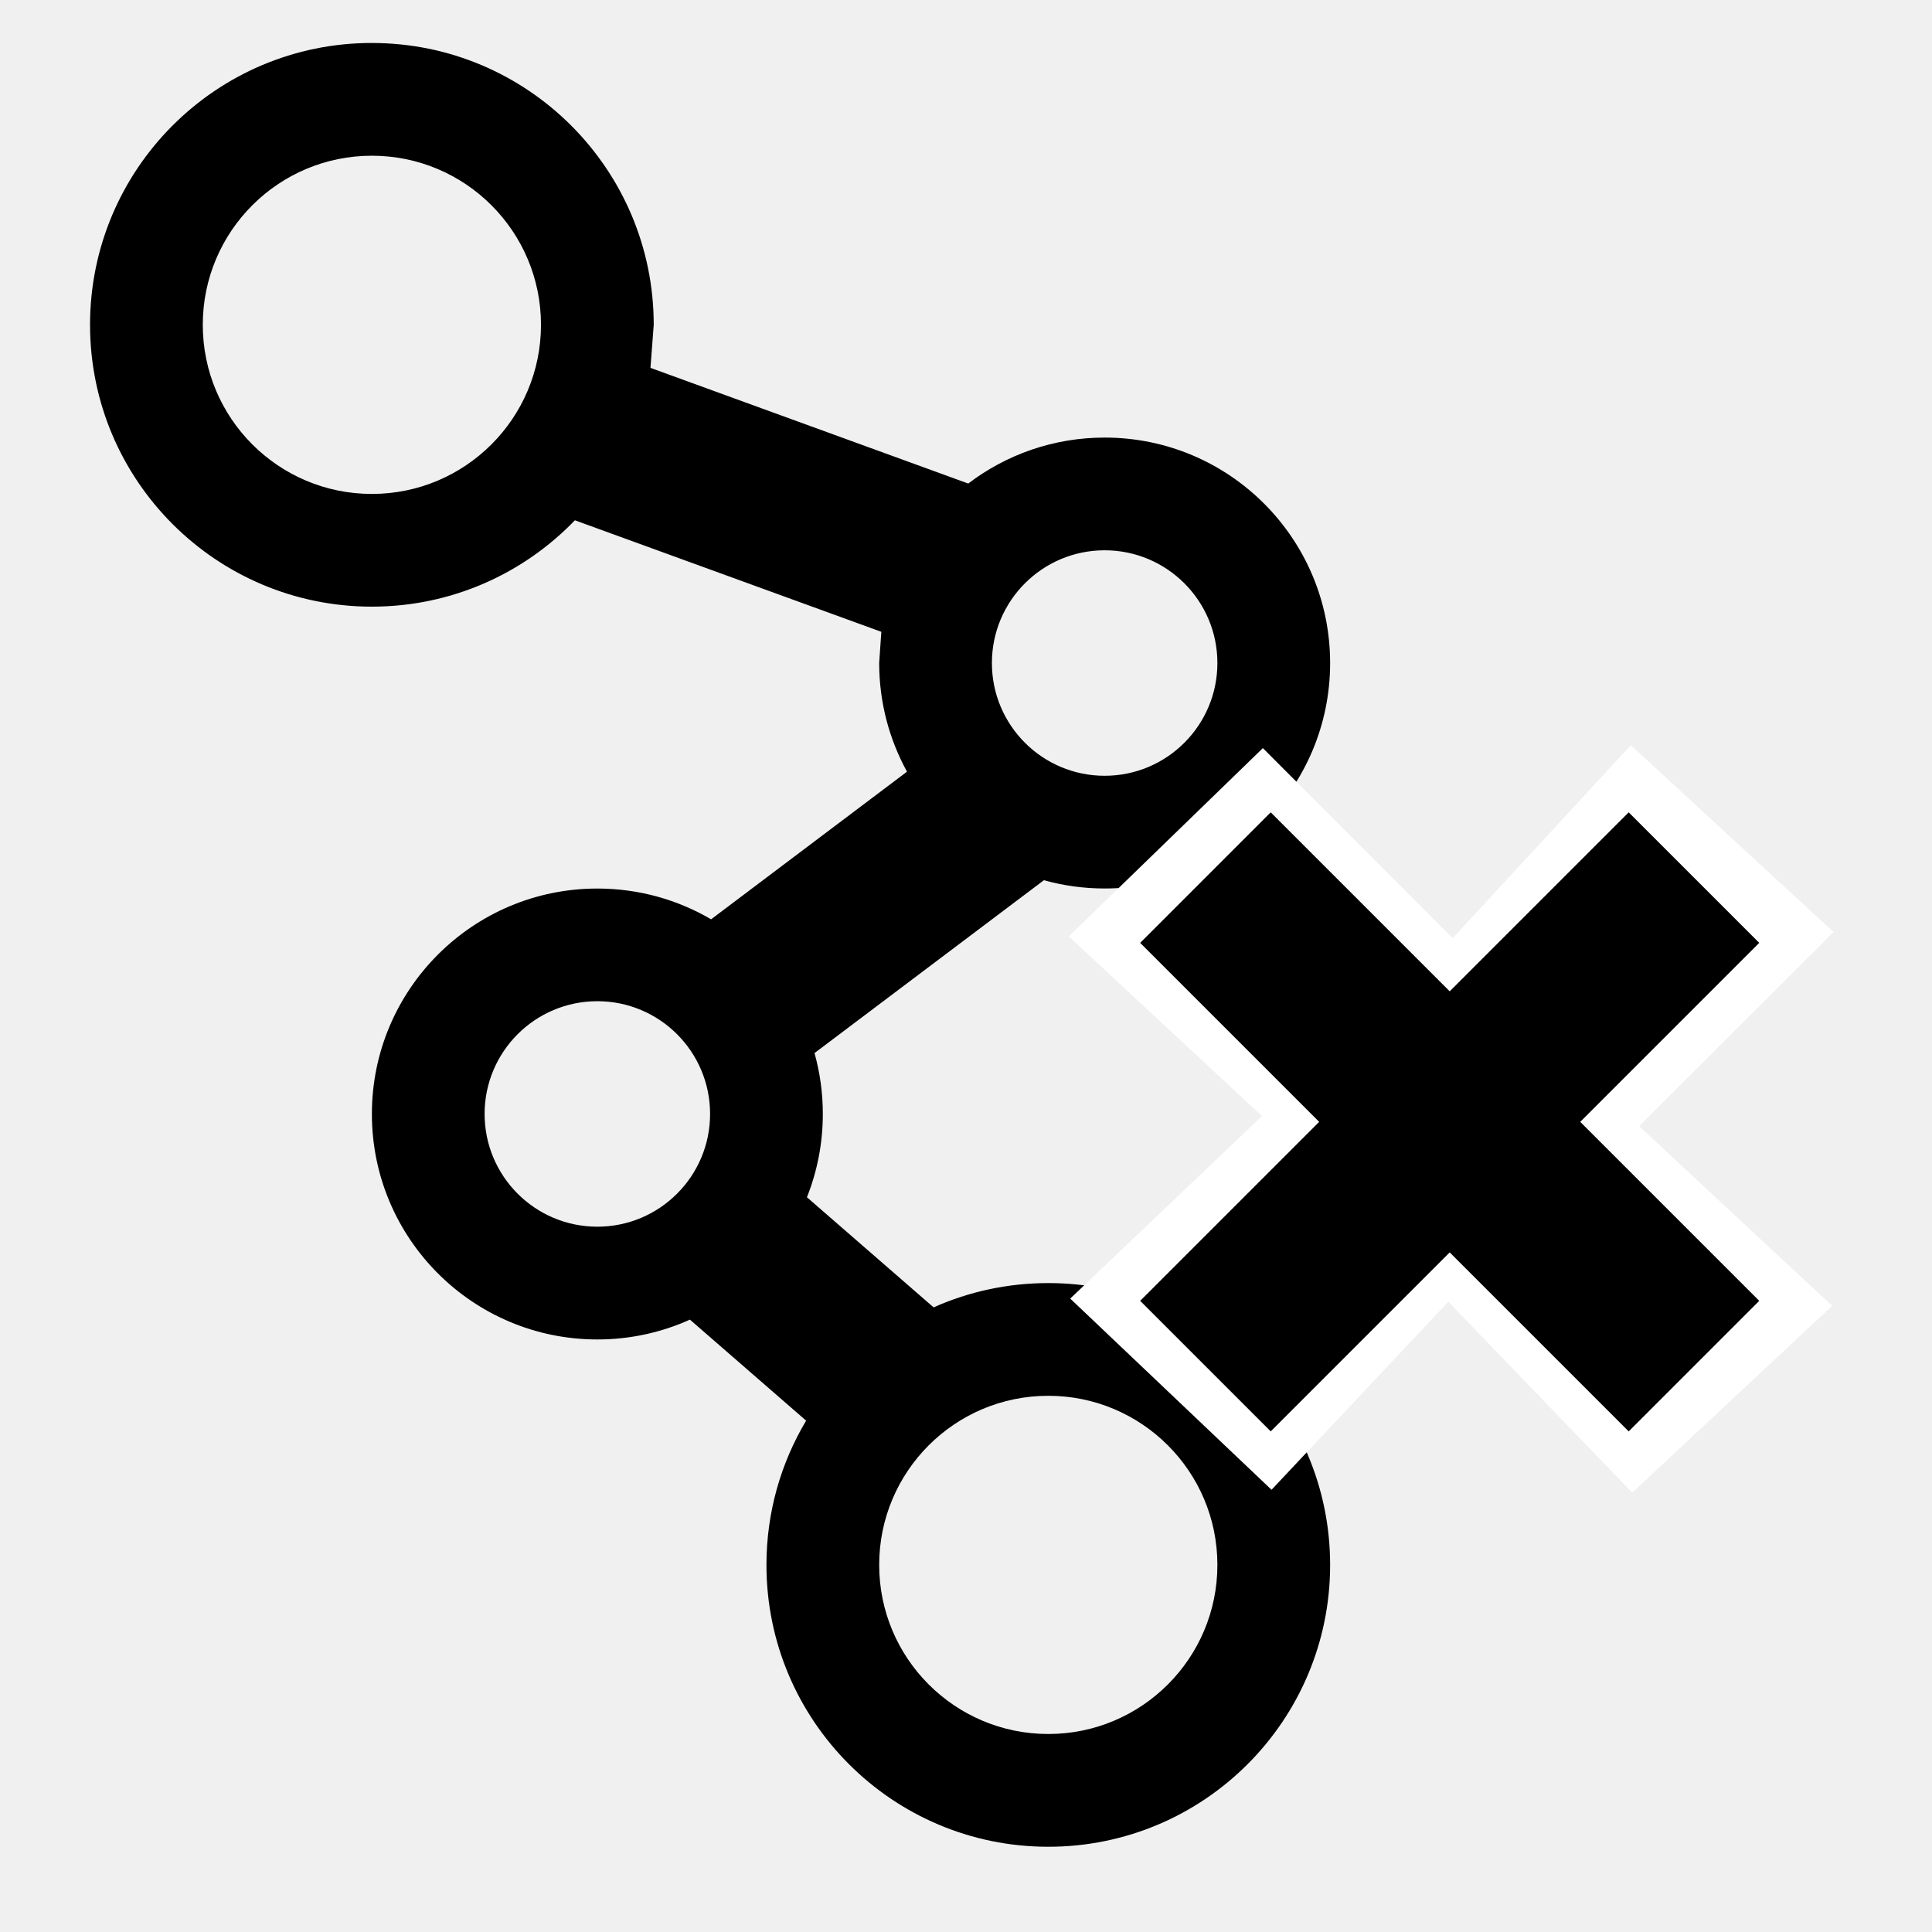
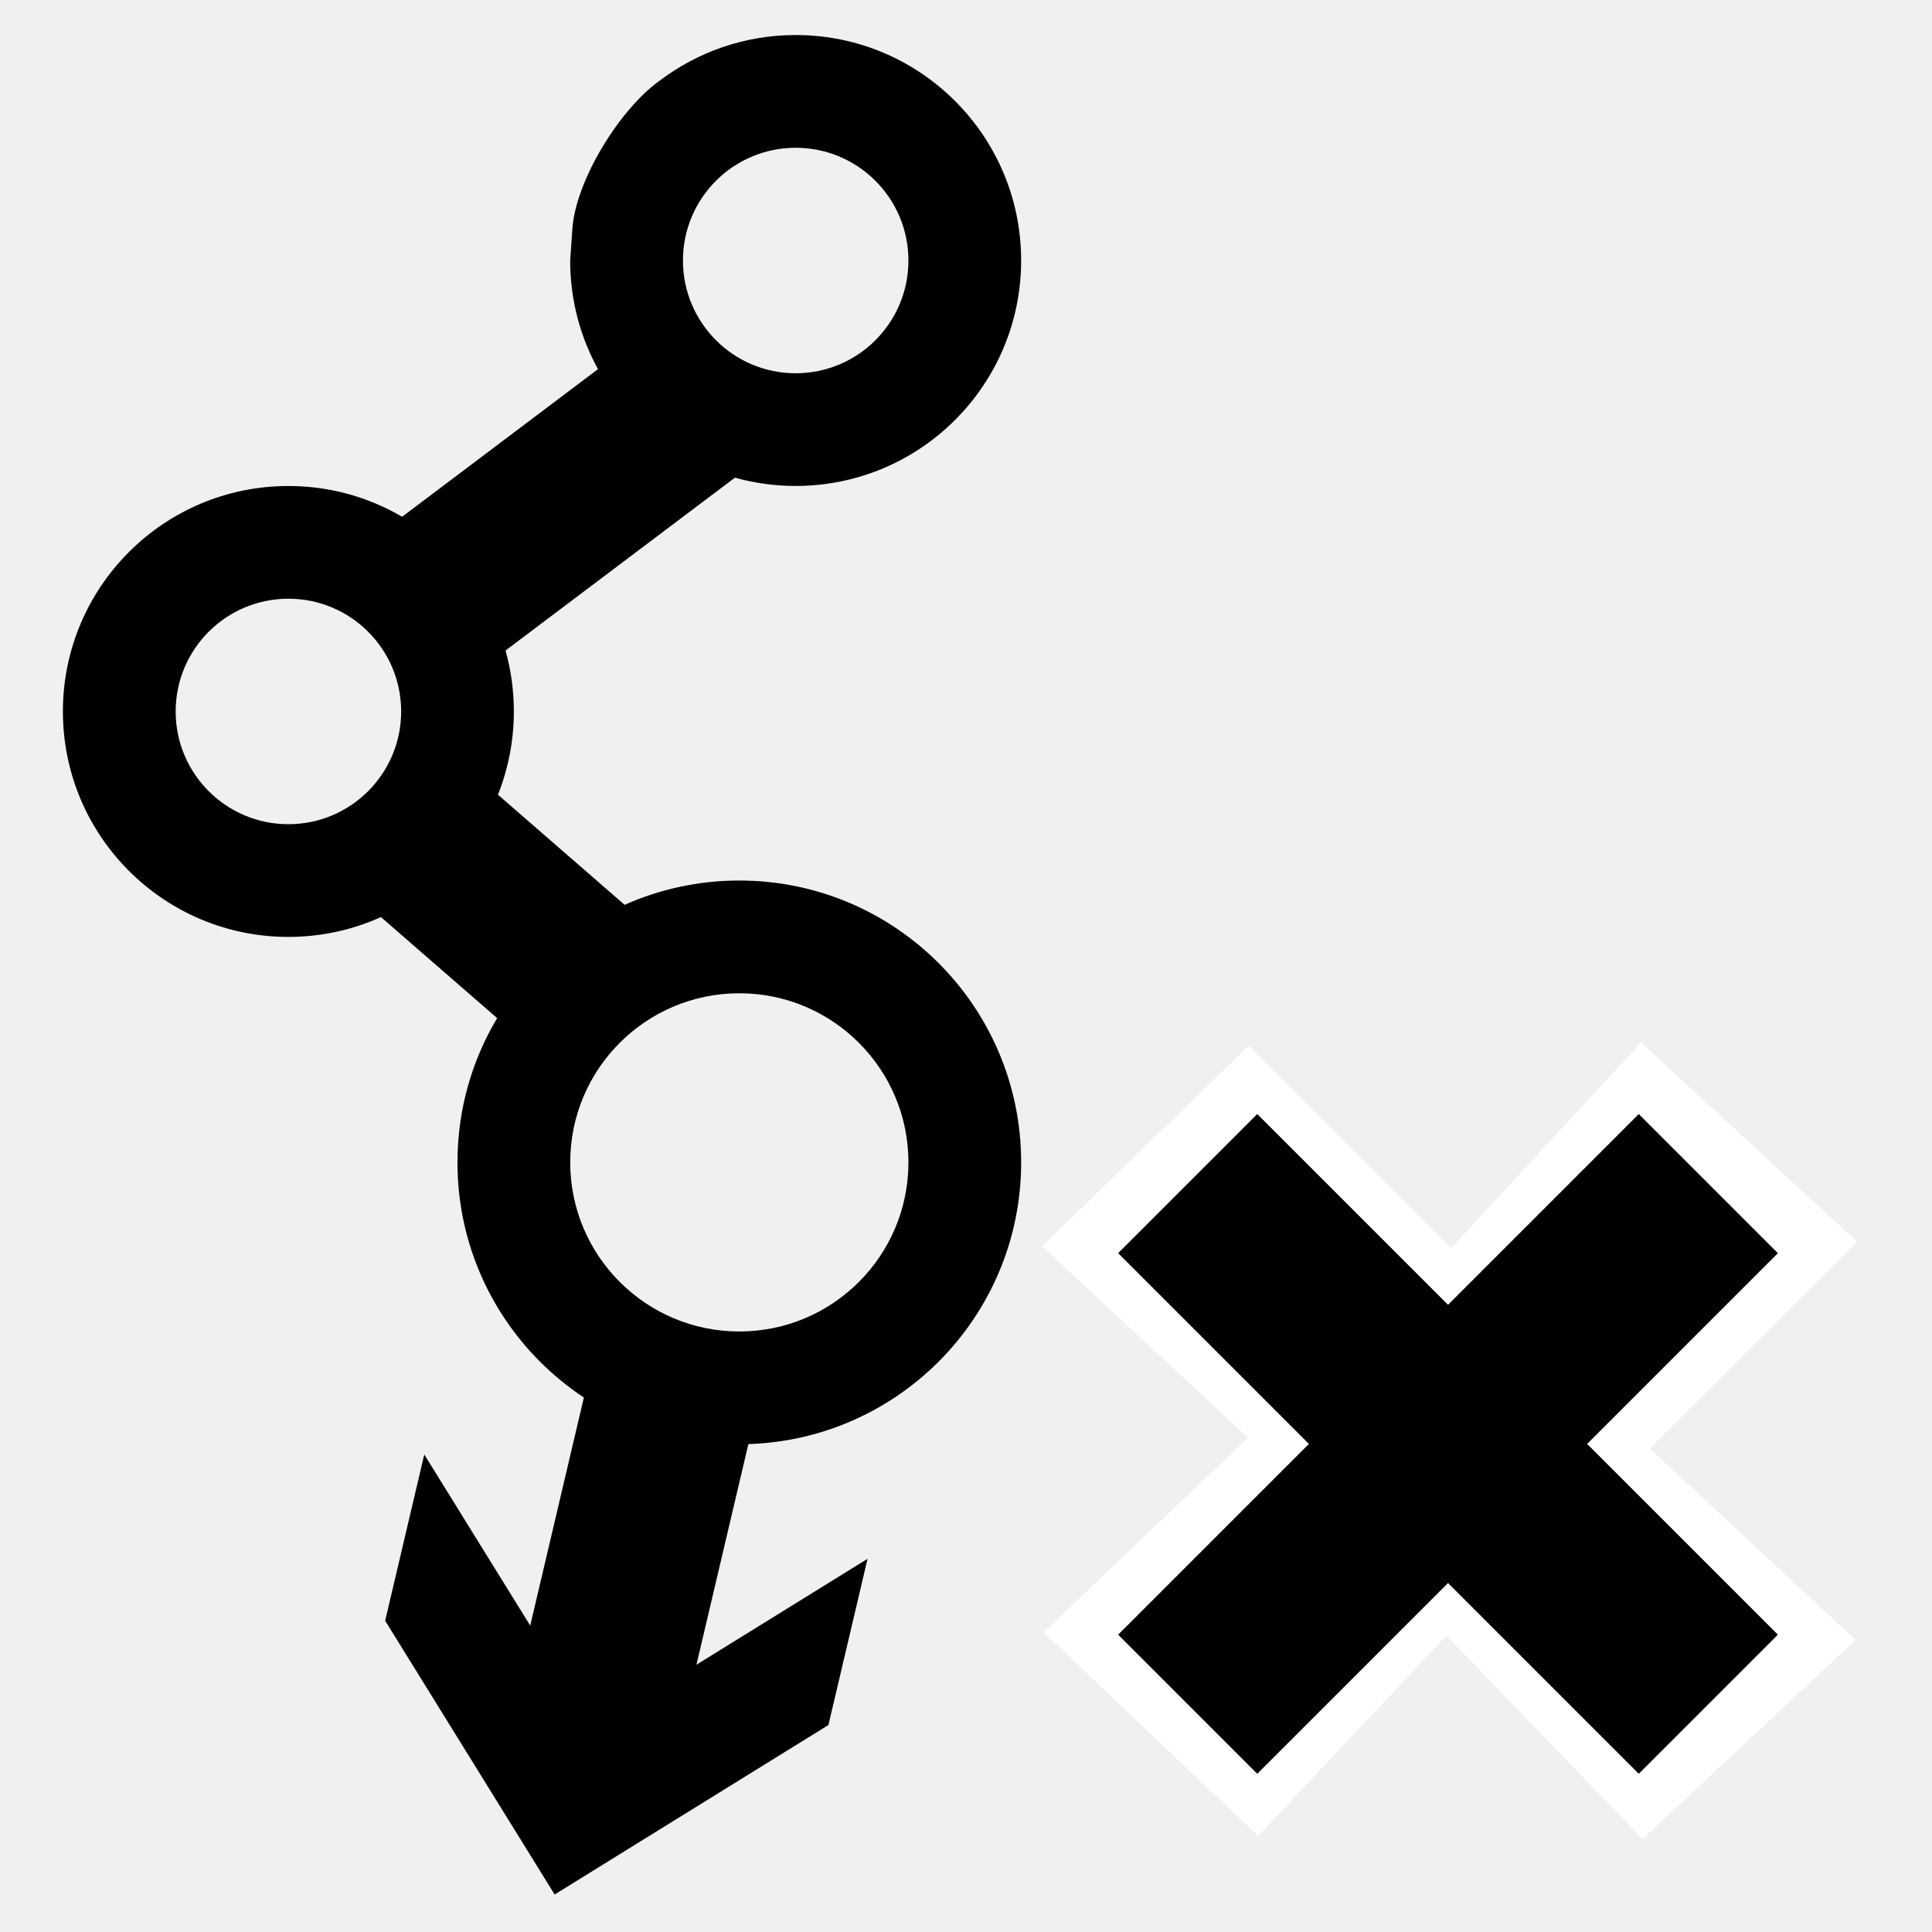
<svg xmlns="http://www.w3.org/2000/svg" version="1.1" width="76" height="76" viewBox="0 0 76.00 76.00" enable-background="new 0 0 76.00 76.00" xml:space="preserve" id="svg2">
  <defs id="defs8" />
-   <path d="m 14.629,1.691 c 6.123,0 11.087,4.964 11.087,11.087 l -0.128,1.693 12.5,4.55 c 1.49,-1.134 3.35,-1.808 5.367,-1.808 4.898,0 8.869,3.971 8.869,8.869 0,4.898 -3.971,8.869 -8.869,8.869 -0.828,0 -1.63,-0.113 -2.39,-0.326 l -9.024,6.8 c 0.213,0.762 0.327,1.565 0.327,2.395 0,1.157 -0.222,2.263 -0.625,3.277 l 4.983,4.332 c 1.378,-0.615 2.905,-0.956 4.511,-0.956 6.123,0 11.087,4.964 11.087,11.087 0,6.123 -4.964,11.087 -11.087,11.087 -6.123,0 -11.087,-4.964 -11.087,-11.087 0,-2.074 0.57,-4.015 1.561,-5.675 l -4.571,-3.974 c -1.111,0.501 -2.344,0.78 -3.642,0.78 -4.898,0 -8.869,-3.971 -8.869,-8.869 0,-4.898 3.971,-8.869 8.869,-8.869 1.632,0 3.161,0.441 4.475,1.21 l 7.706,-5.807 C 34.982,29.086 34.585,27.63 34.585,26.081 l 0.084,-1.227 -12.054,-4.387 c -2.017,2.094 -4.849,3.397 -7.986,3.397 -6.123,0 -11.087,-4.964 -11.087,-11.087 0,-6.123 4.964,-11.087 11.087,-11.087 z m 0,4.435 c -3.674,0 -6.652,2.978 -6.652,6.652 0,3.674 2.978,6.652 6.652,6.652 3.674,0 6.652,-2.978 6.652,-6.652 0,-3.674 -2.978,-6.652 -6.652,-6.652 z m 28.825,15.521 c -2.449,0 -4.435,1.986 -4.435,4.435 0,2.449 1.986,4.435 4.435,4.435 2.449,0 4.435,-1.986 4.435,-4.435 0,-2.449 -1.985,-4.435 -4.435,-4.435 z M 41.237,54.907 c -3.674,0 -6.652,2.978 -6.652,6.652 0,3.674 2.978,6.652 6.652,6.652 3.674,0 6.652,-2.978 6.652,-6.652 0,-3.674 -2.978,-6.652 -6.652,-6.652 z M 23.498,39.385 c -2.449,0 -4.435,1.985 -4.435,4.435 0,2.449 1.986,4.435 4.435,4.435 2.449,0 4.435,-1.986 4.435,-4.435 0,-2.449 -1.985,-4.435 -4.435,-4.435 z" id="path4" style="fill:#000000;fill-opacity:1;stroke-width:0.2;stroke-linejoin:round" />
-   <g id="g3782" transform="translate(-8.211864,-9.338983)">
-     <g id="g3786" transform="translate(-22.54352,-12.86575)">
-       <g id="g3790" transform="translate(-7.400652,38.93881)">
-         <path d="m 80.256,34.349 7.544,-7.18 -7.601,-7.067 7.635,-7.407 7.465,7.477 7.009,-7.591 7.976,7.35 -7.648,7.636 7.592,7.067 -7.863,7.35 -7.237,-7.511 -6.953,7.397 z" id="path3012" style="fill:#ffffff;fill-opacity:1;stroke-width:0.2;stroke-linejoin:round" />
-         <path style="fill:#000000;fill-opacity:1;stroke-width:0.2;stroke-linejoin:round" id="path4-1" d="m 83.008,34.438 7.041,-7.041 -7.041,-7.041 5.135,-5.135 7.041,7.041 7.041,-7.041 5.135,5.135 -7.041,7.041 7.041,7.041 -5.135,5.135 -7.041,-7.041 -7.041,7.041 z" />
-       </g>
-     </g>
+   <g id="g3005" transform="translate(-6.440678,0)">
+     <path style="fill:#000000;fill-opacity:1;stroke-width:0.2;stroke-linejoin:round" id="path4" d="m 36.042,56.119 -2.205,9.367 6.731,-4.167 -1.539,6.539 -10.77,6.667 -6.667,-10.77 1.539,-6.539 4.167,6.731 2.204,-9.367 c 6.472,1.518 0.051,0.027 6.539,1.539 z" />
+     <path style="fill:#000000;fill-opacity:1;stroke-width:0.2;stroke-linejoin:round" id="path4-1" d="m 32.374,3.186 c 1.49,-1.134 3.35,-1.808 5.367,-1.808 4.898,0 8.869,3.971 8.869,8.869 0,4.898 -3.971,8.869 -8.869,8.869 -0.828,0 -1.63,-0.113 -2.39,-0.326 l -9.024,6.8 c 0.213,0.762 0.327,1.565 0.327,2.395 0,1.157 -0.222,2.263 -0.625,3.277 l 4.983,4.332 c 1.378,-0.615 2.905,-0.956 4.511,-0.956 6.123,0 11.087,4.964 11.087,11.087 0,6.123 -4.964,11.087 -11.087,11.087 -6.123,0 -11.087,-4.964 -11.087,-11.087 0,-2.074 0.57,-4.015 1.561,-5.675 l -4.571,-3.974 c -1.111,0.501 -2.344,0.78 -3.642,0.78 -4.898,0 -8.869,-3.971 -8.869,-8.869 0,-4.898 3.971,-8.869 8.869,-8.869 1.632,0 3.161,0.441 4.475,1.21 l 7.706,-5.807 c -0.698,-1.267 -1.095,-2.723 -1.095,-4.272 l 0.084,-1.227 c 0.129,-1.927 1.864,-4.719 3.418,-5.835 z m 5.367,2.627 c -2.449,0 -4.435,1.986 -4.435,4.435 0,2.449 1.986,4.435 4.435,4.435 2.449,0 4.435,-1.986 4.435,-4.435 0,-2.449 -1.985,-4.435 -4.435,-4.435 z M 35.524,39.073 c -3.674,0 -6.652,2.978 -6.652,6.652 0,3.674 2.978,6.652 6.652,6.652 3.674,0 6.652,-2.978 6.652,-6.652 0,-3.674 -2.978,-6.652 -6.652,-6.652 z M 17.786,23.552 c -2.449,0 -4.435,1.985 -4.435,4.435 0,2.449 1.986,4.435 4.435,4.435 2.449,0 4.435,-1.986 4.435,-4.435 0,-2.449 -1.985,-4.435 -4.435,-4.435 z" />
+   </g>
+   <g id="g3790" transform="matrix(1.065716,0,0,1.065716,-44.47786,27.60245)">
+     <path d="m 80.256,34.349 7.544,-7.18 -7.601,-7.067 7.635,-7.407 7.465,7.477 7.009,-7.591 7.976,7.35 -7.648,7.636 7.592,7.067 -7.863,7.35 -7.237,-7.511 -6.953,7.397 z" id="path3012" style="fill:#ffffff;fill-opacity:1;stroke-width:0.2;stroke-linejoin:round" />
+     <path style="fill:#000000;fill-opacity:1;stroke-width:0.2;stroke-linejoin:round" id="path4-1-4" d="m 83.008,34.438 7.041,-7.041 -7.041,-7.041 5.135,-5.135 7.041,7.041 7.041,-7.041 5.135,5.135 -7.041,7.041 7.041,7.041 -5.135,5.135 -7.041,-7.041 -7.041,7.041 z" />
  </g>
</svg>
